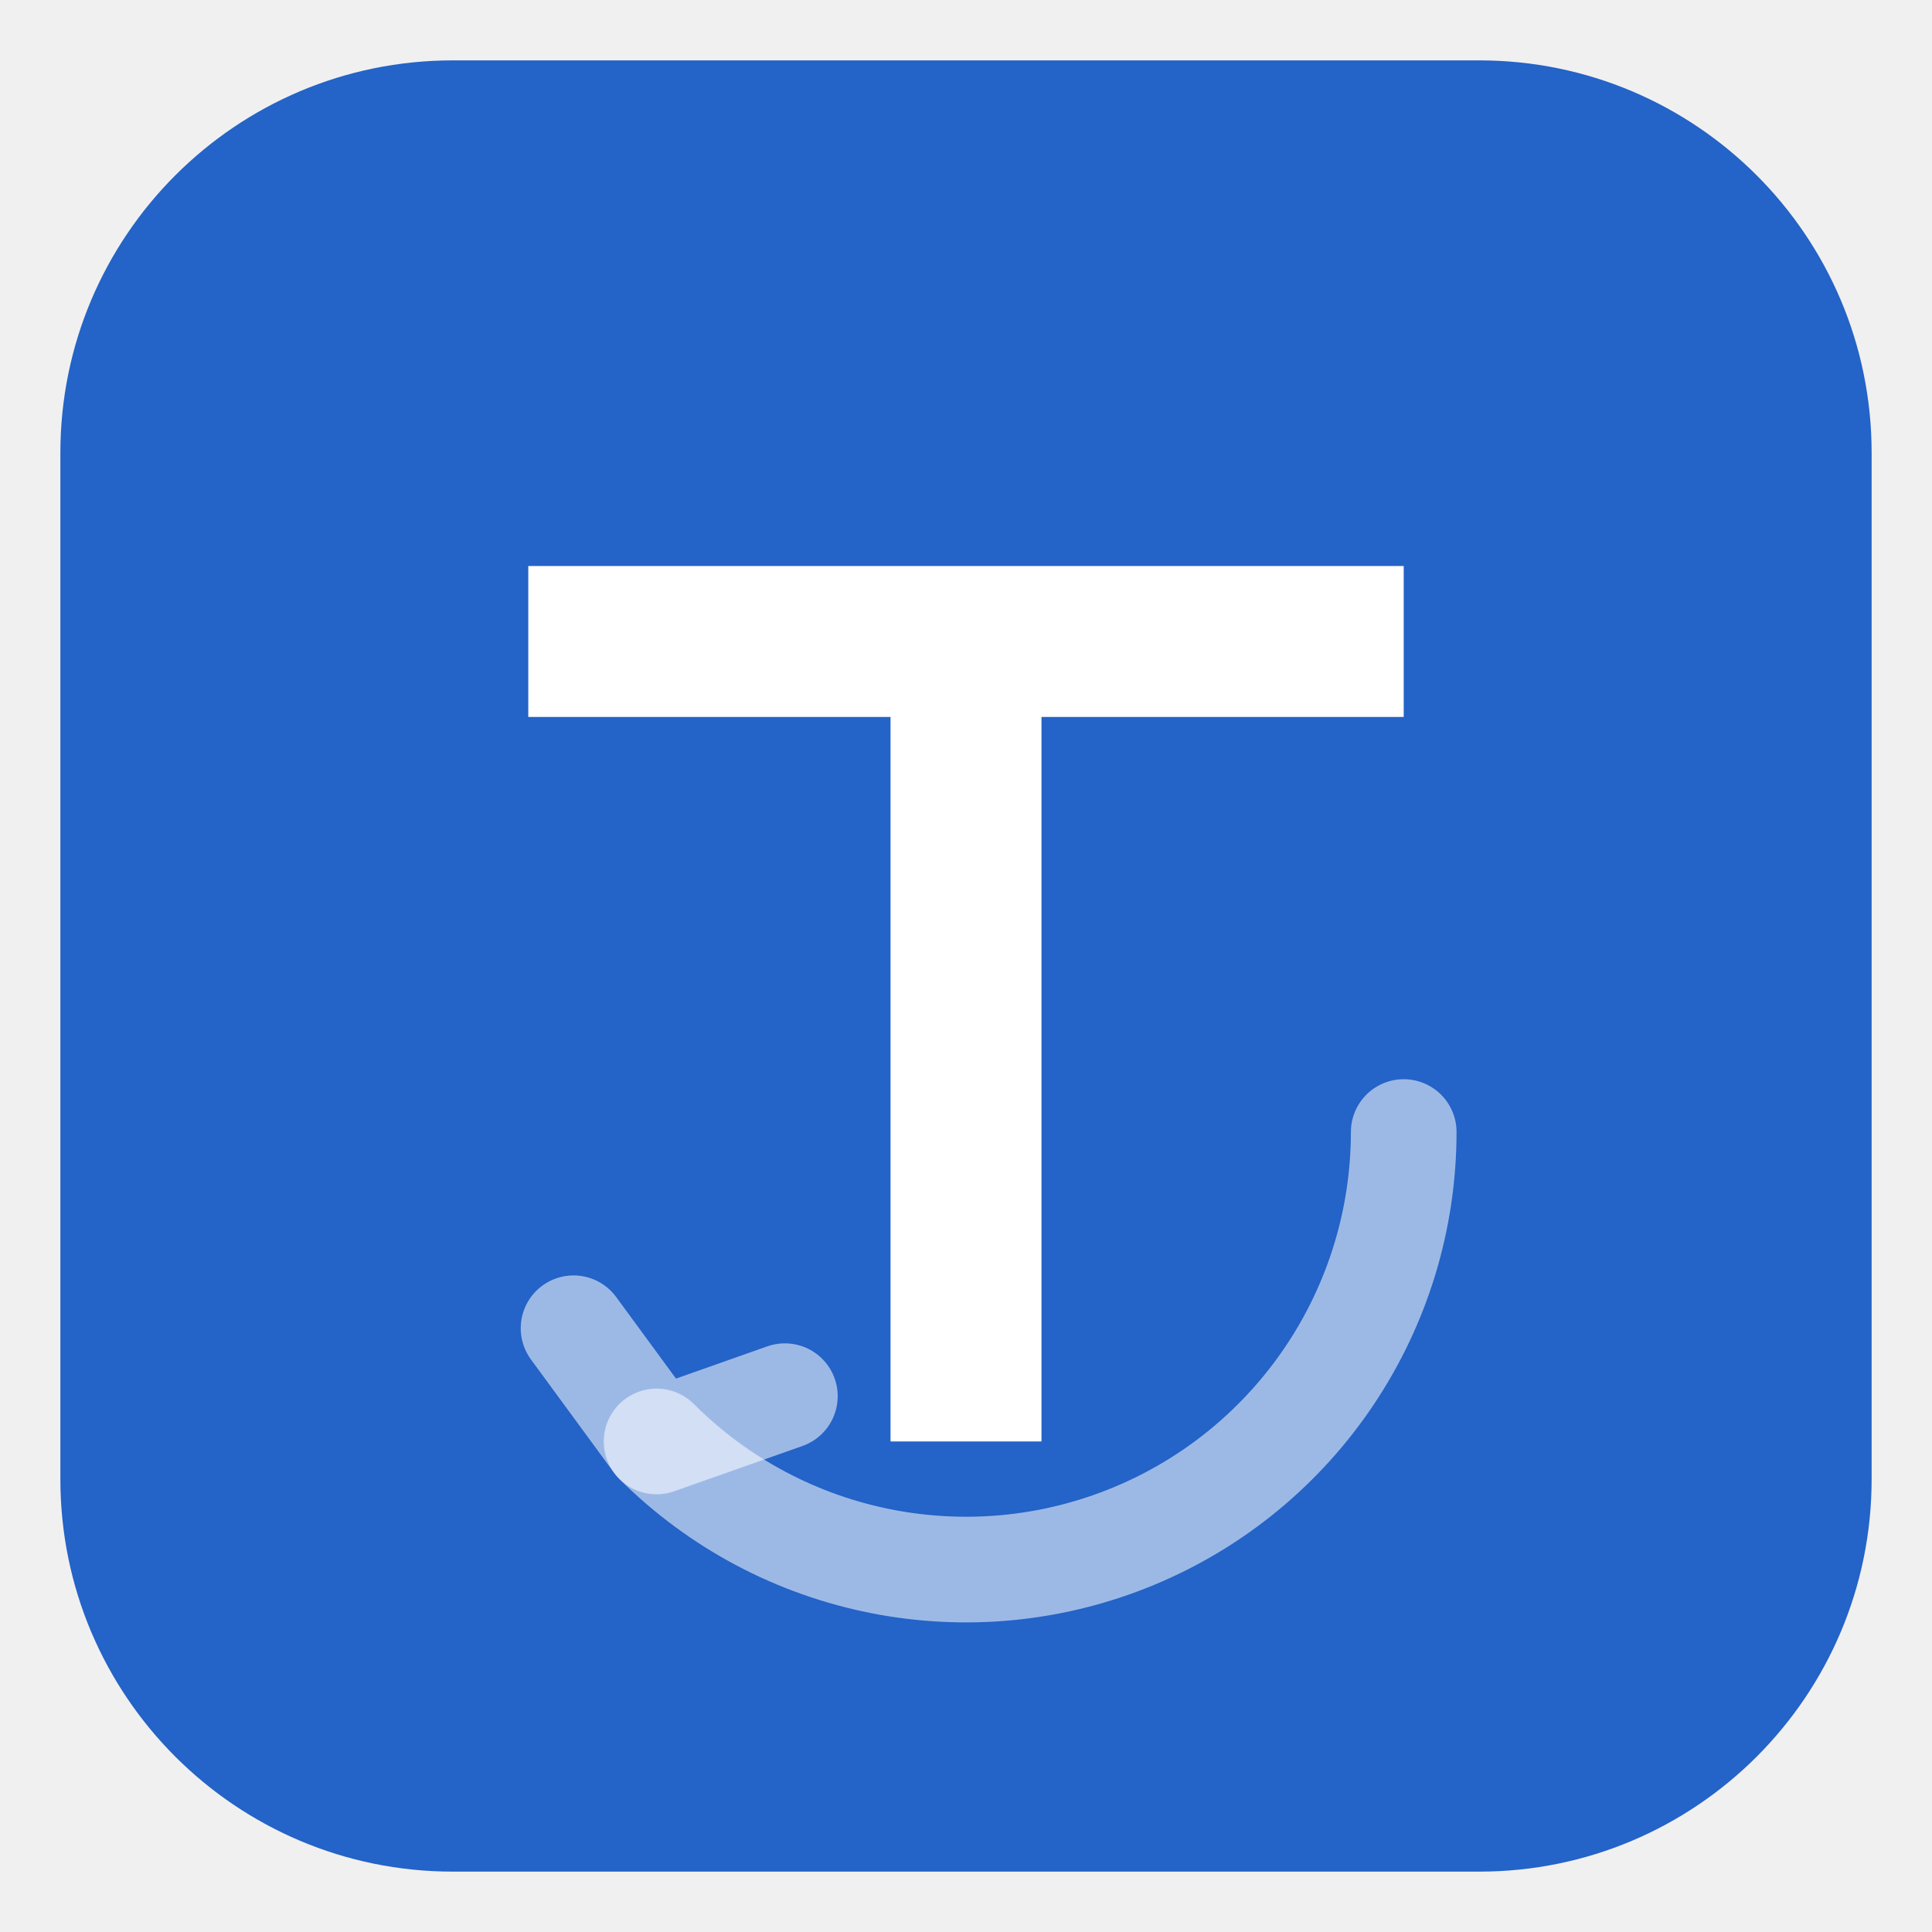
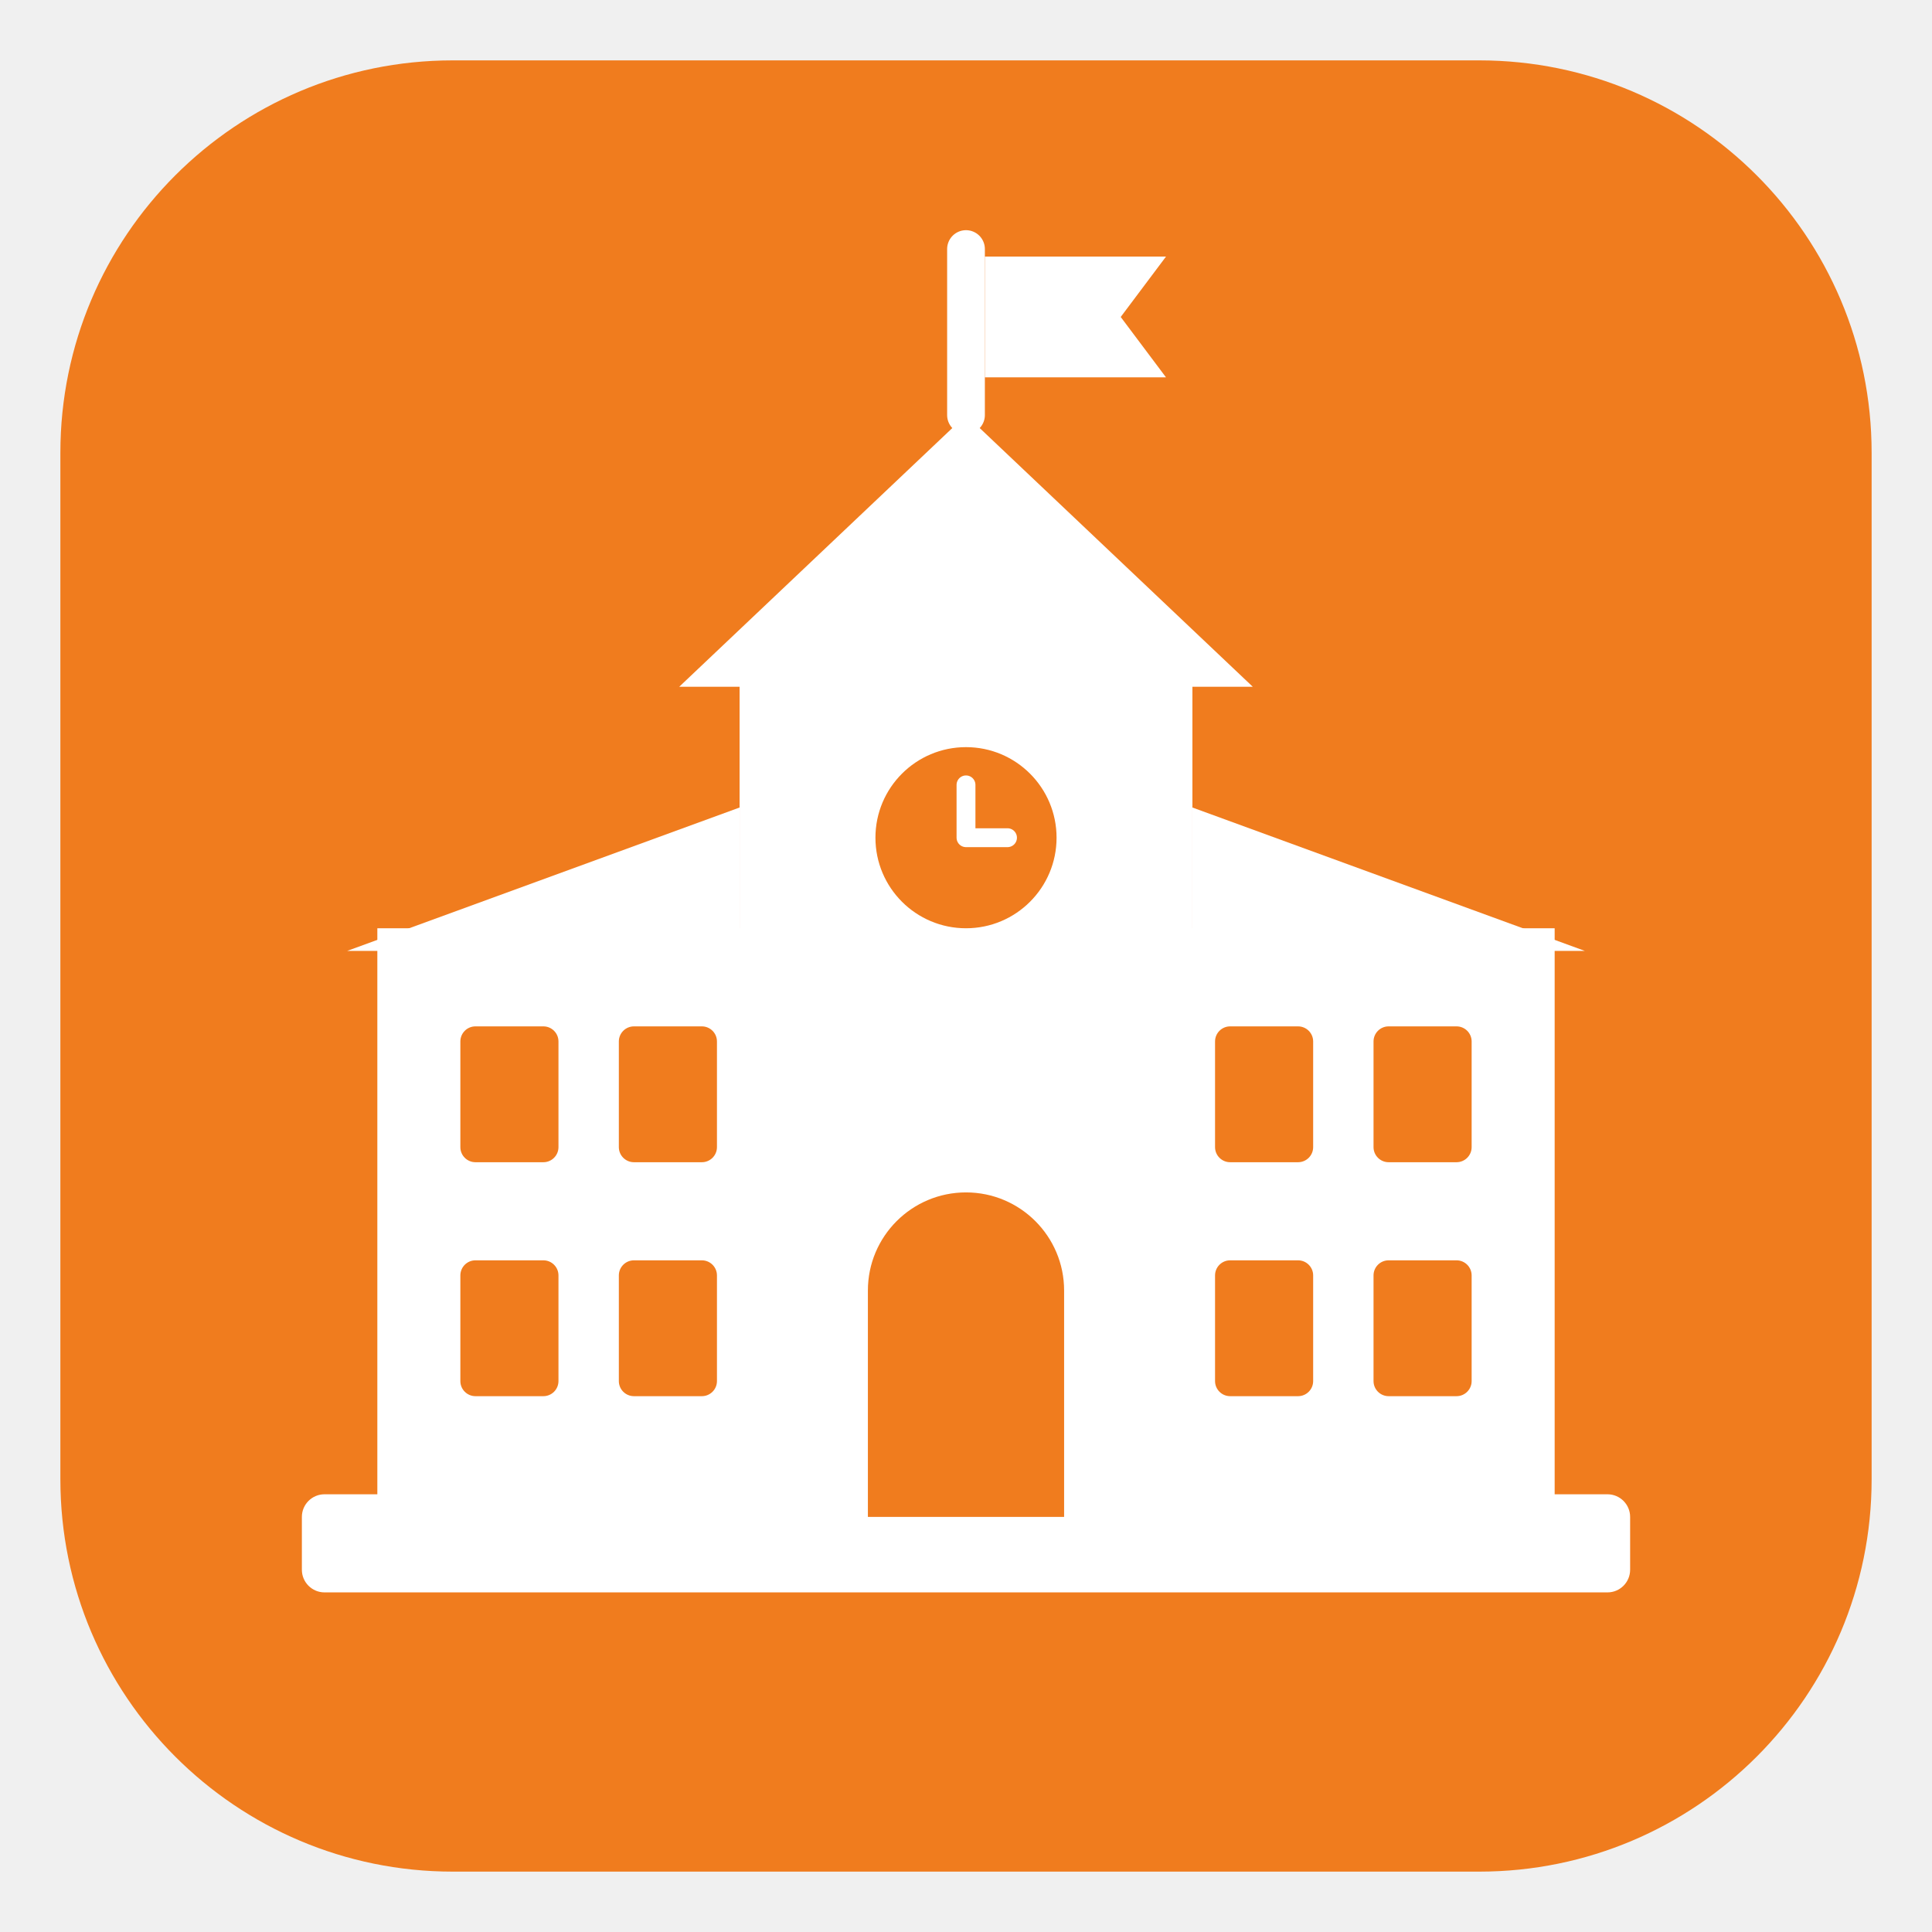
<svg xmlns="http://www.w3.org/2000/svg" viewBox="0 0 512 512">
-   <rect x="16" y="16" width="480" height="480" rx="104" fill="#2463c7" />
-   <path d="M140 150h232v40H276v192h-40V190h-96z" fill="#fff" />
-   <path d="M372 300a116 116 0 0 1-198 82" fill="none" stroke="#fff" stroke-width="28" stroke-linecap="round" opacity=".55" />
-   <path d="M152 352l22 30 34-12" fill="none" stroke="#fff" stroke-width="28" stroke-linecap="round" stroke-linejoin="round" opacity=".55" />
+   <rect x="16" y="16" width="480" height="480" rx="104" fill="#f07c1e" />
+   <g fill="#fff">
+     <path d="M256 66v44" stroke="#fff" stroke-width="10" stroke-linecap="round" />
+     <path d="M261 68h48l-12 16 12 16h-48z" />
+     <path d="M180 182L256 110l76 72z" />
+     <rect x="196" y="176" width="120" height="226" />
+     <path d="M92 252L196 214v38zM420 252L316 214v38z" />
+     <rect x="100" y="246" width="312" height="156" />
+     <rect x="80" y="396" width="352" height="26" rx="6" />
+   </g>
+   <g fill="#f07c1e">
+     <circle cx="256" cy="222" r="24" />
+     <path d="M230 402v-60a26 26 0 0 1 52 0v60z" />
+     <rect x="122" y="272" width="26" height="36" rx="4" />
+     <rect x="164" y="272" width="26" height="36" rx="4" />
+     <rect x="122" y="334" width="26" height="36" rx="4" />
+     <rect x="164" y="334" width="26" height="36" rx="4" />
+     <rect x="322" y="272" width="26" height="36" rx="4" />
+     <rect x="364" y="272" width="26" height="36" rx="4" />
+     <rect x="322" y="334" width="26" height="36" rx="4" />
+     <rect x="364" y="334" width="26" height="36" rx="4" />
+   </g>
+   <path d="M256 222v-14M256 222h11" stroke="#fff" stroke-width="5" stroke-linecap="round" />
</svg>
